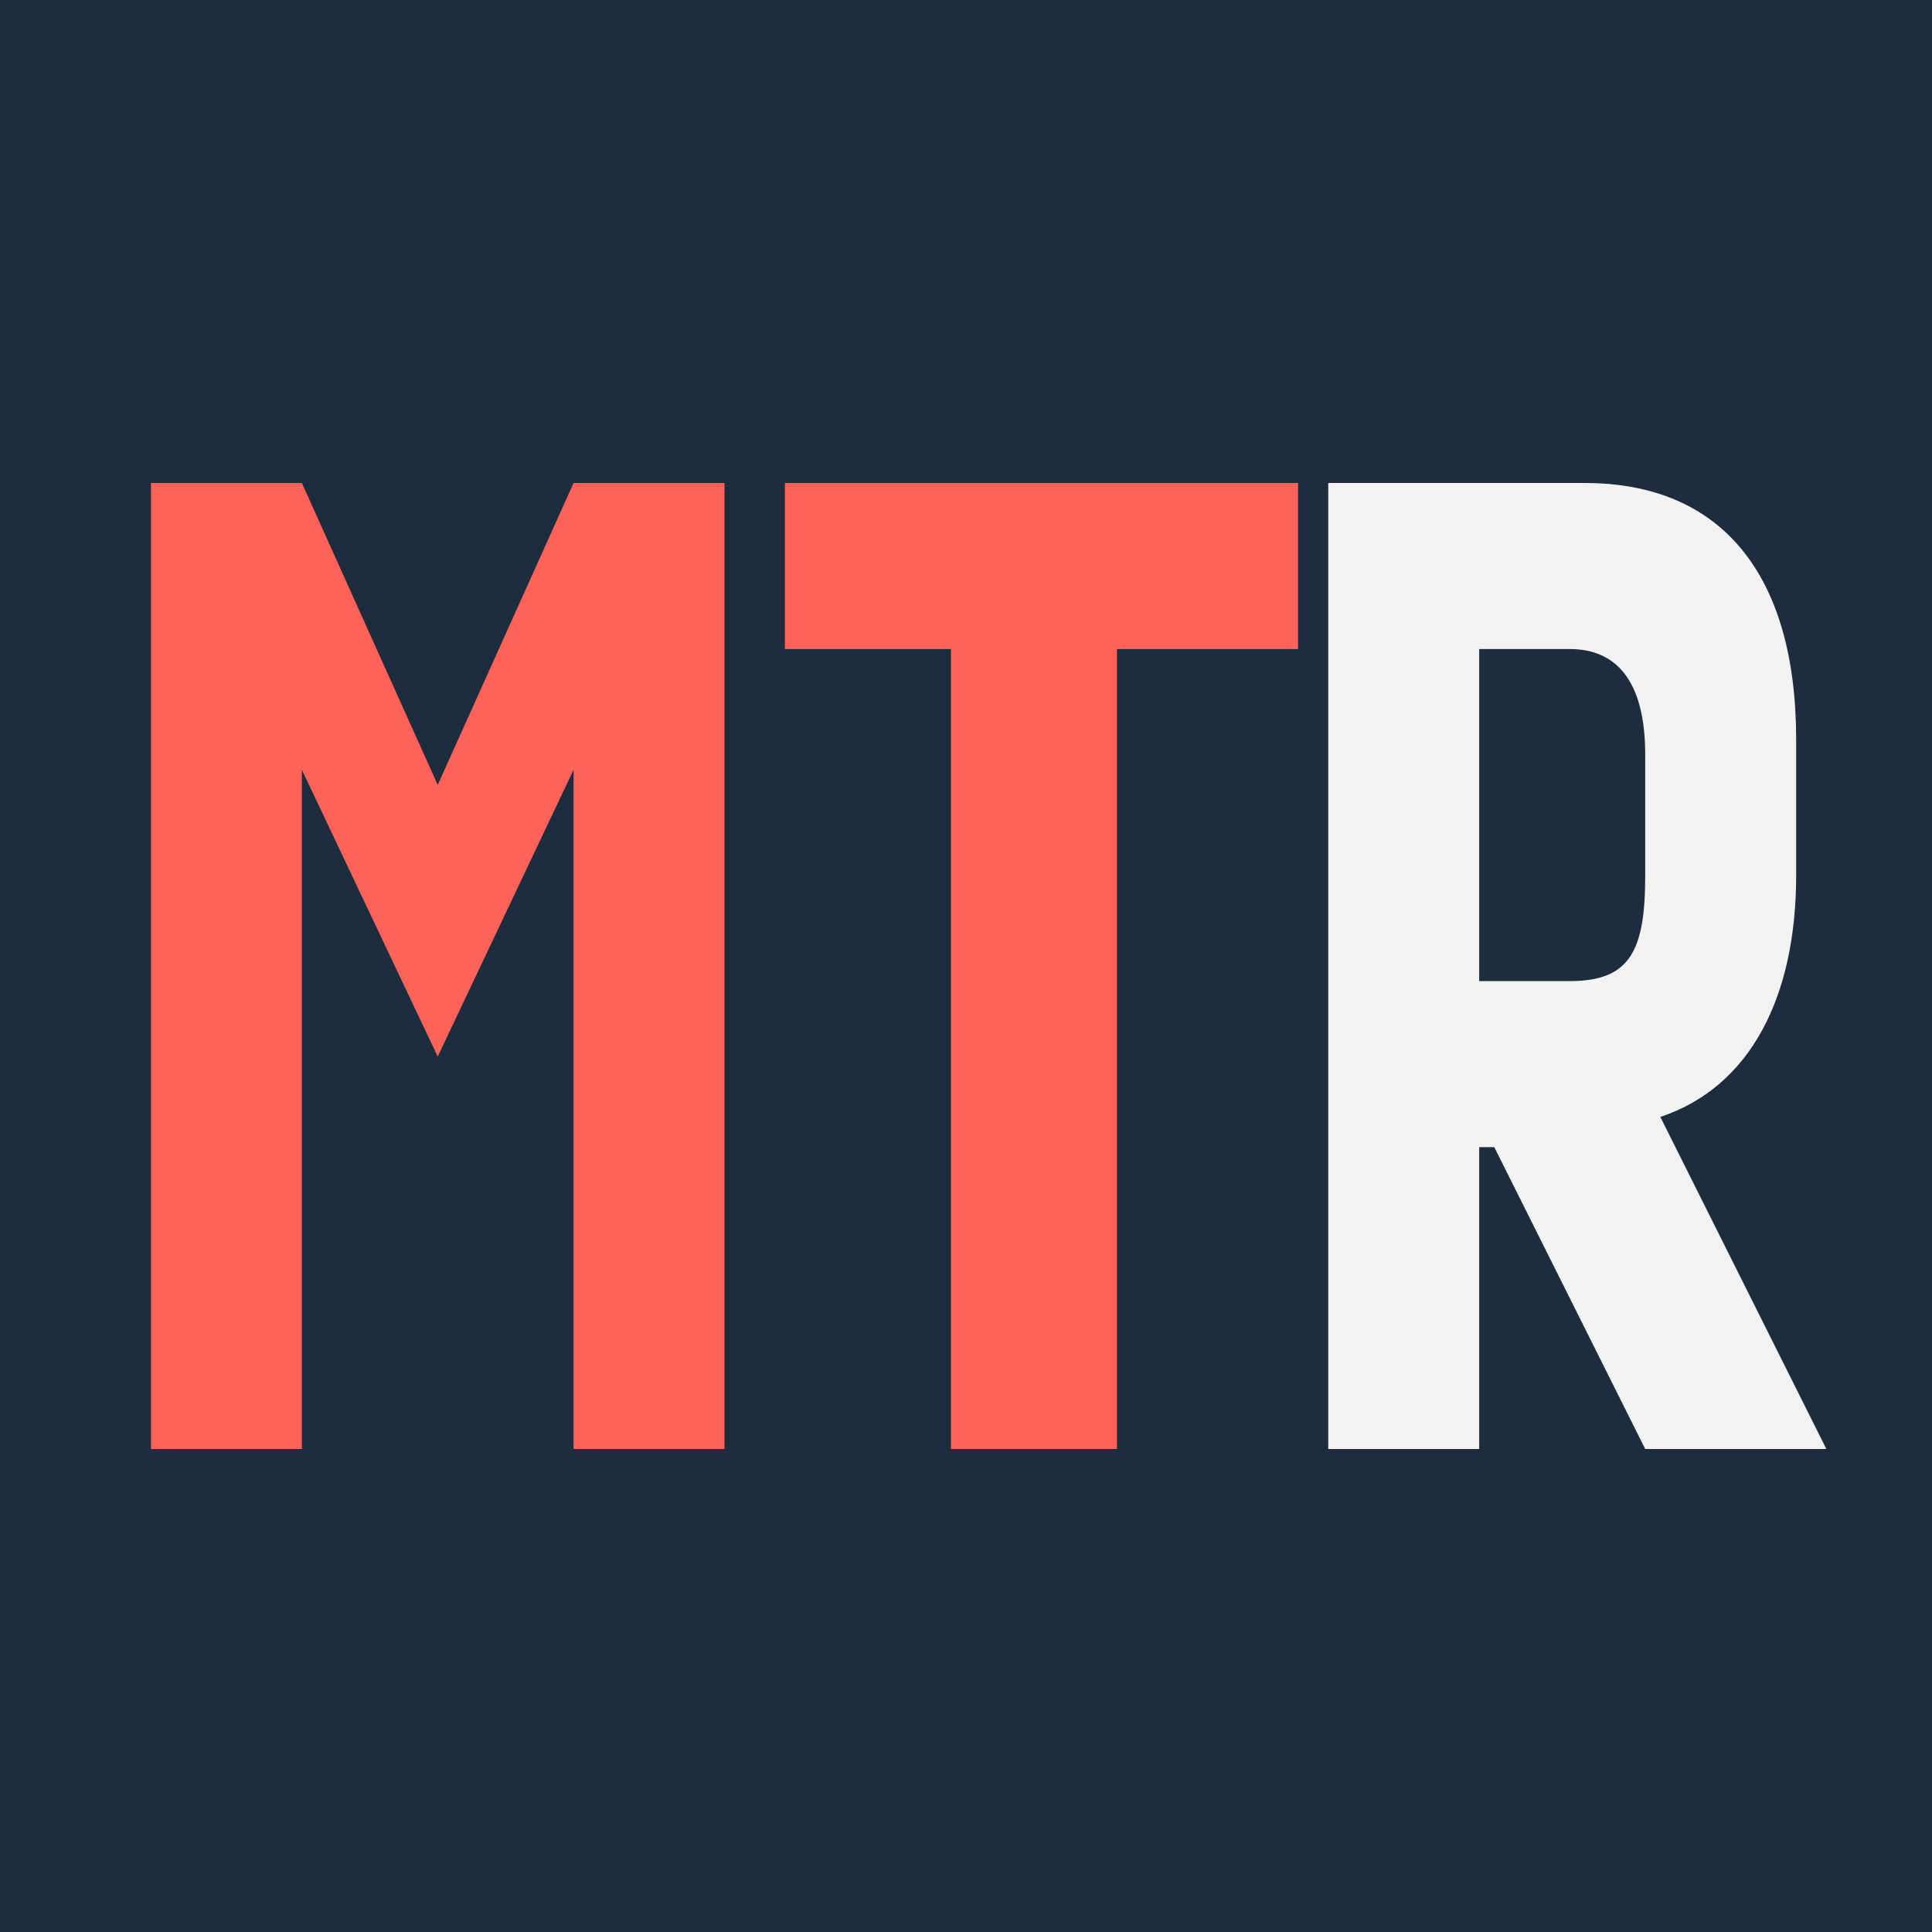
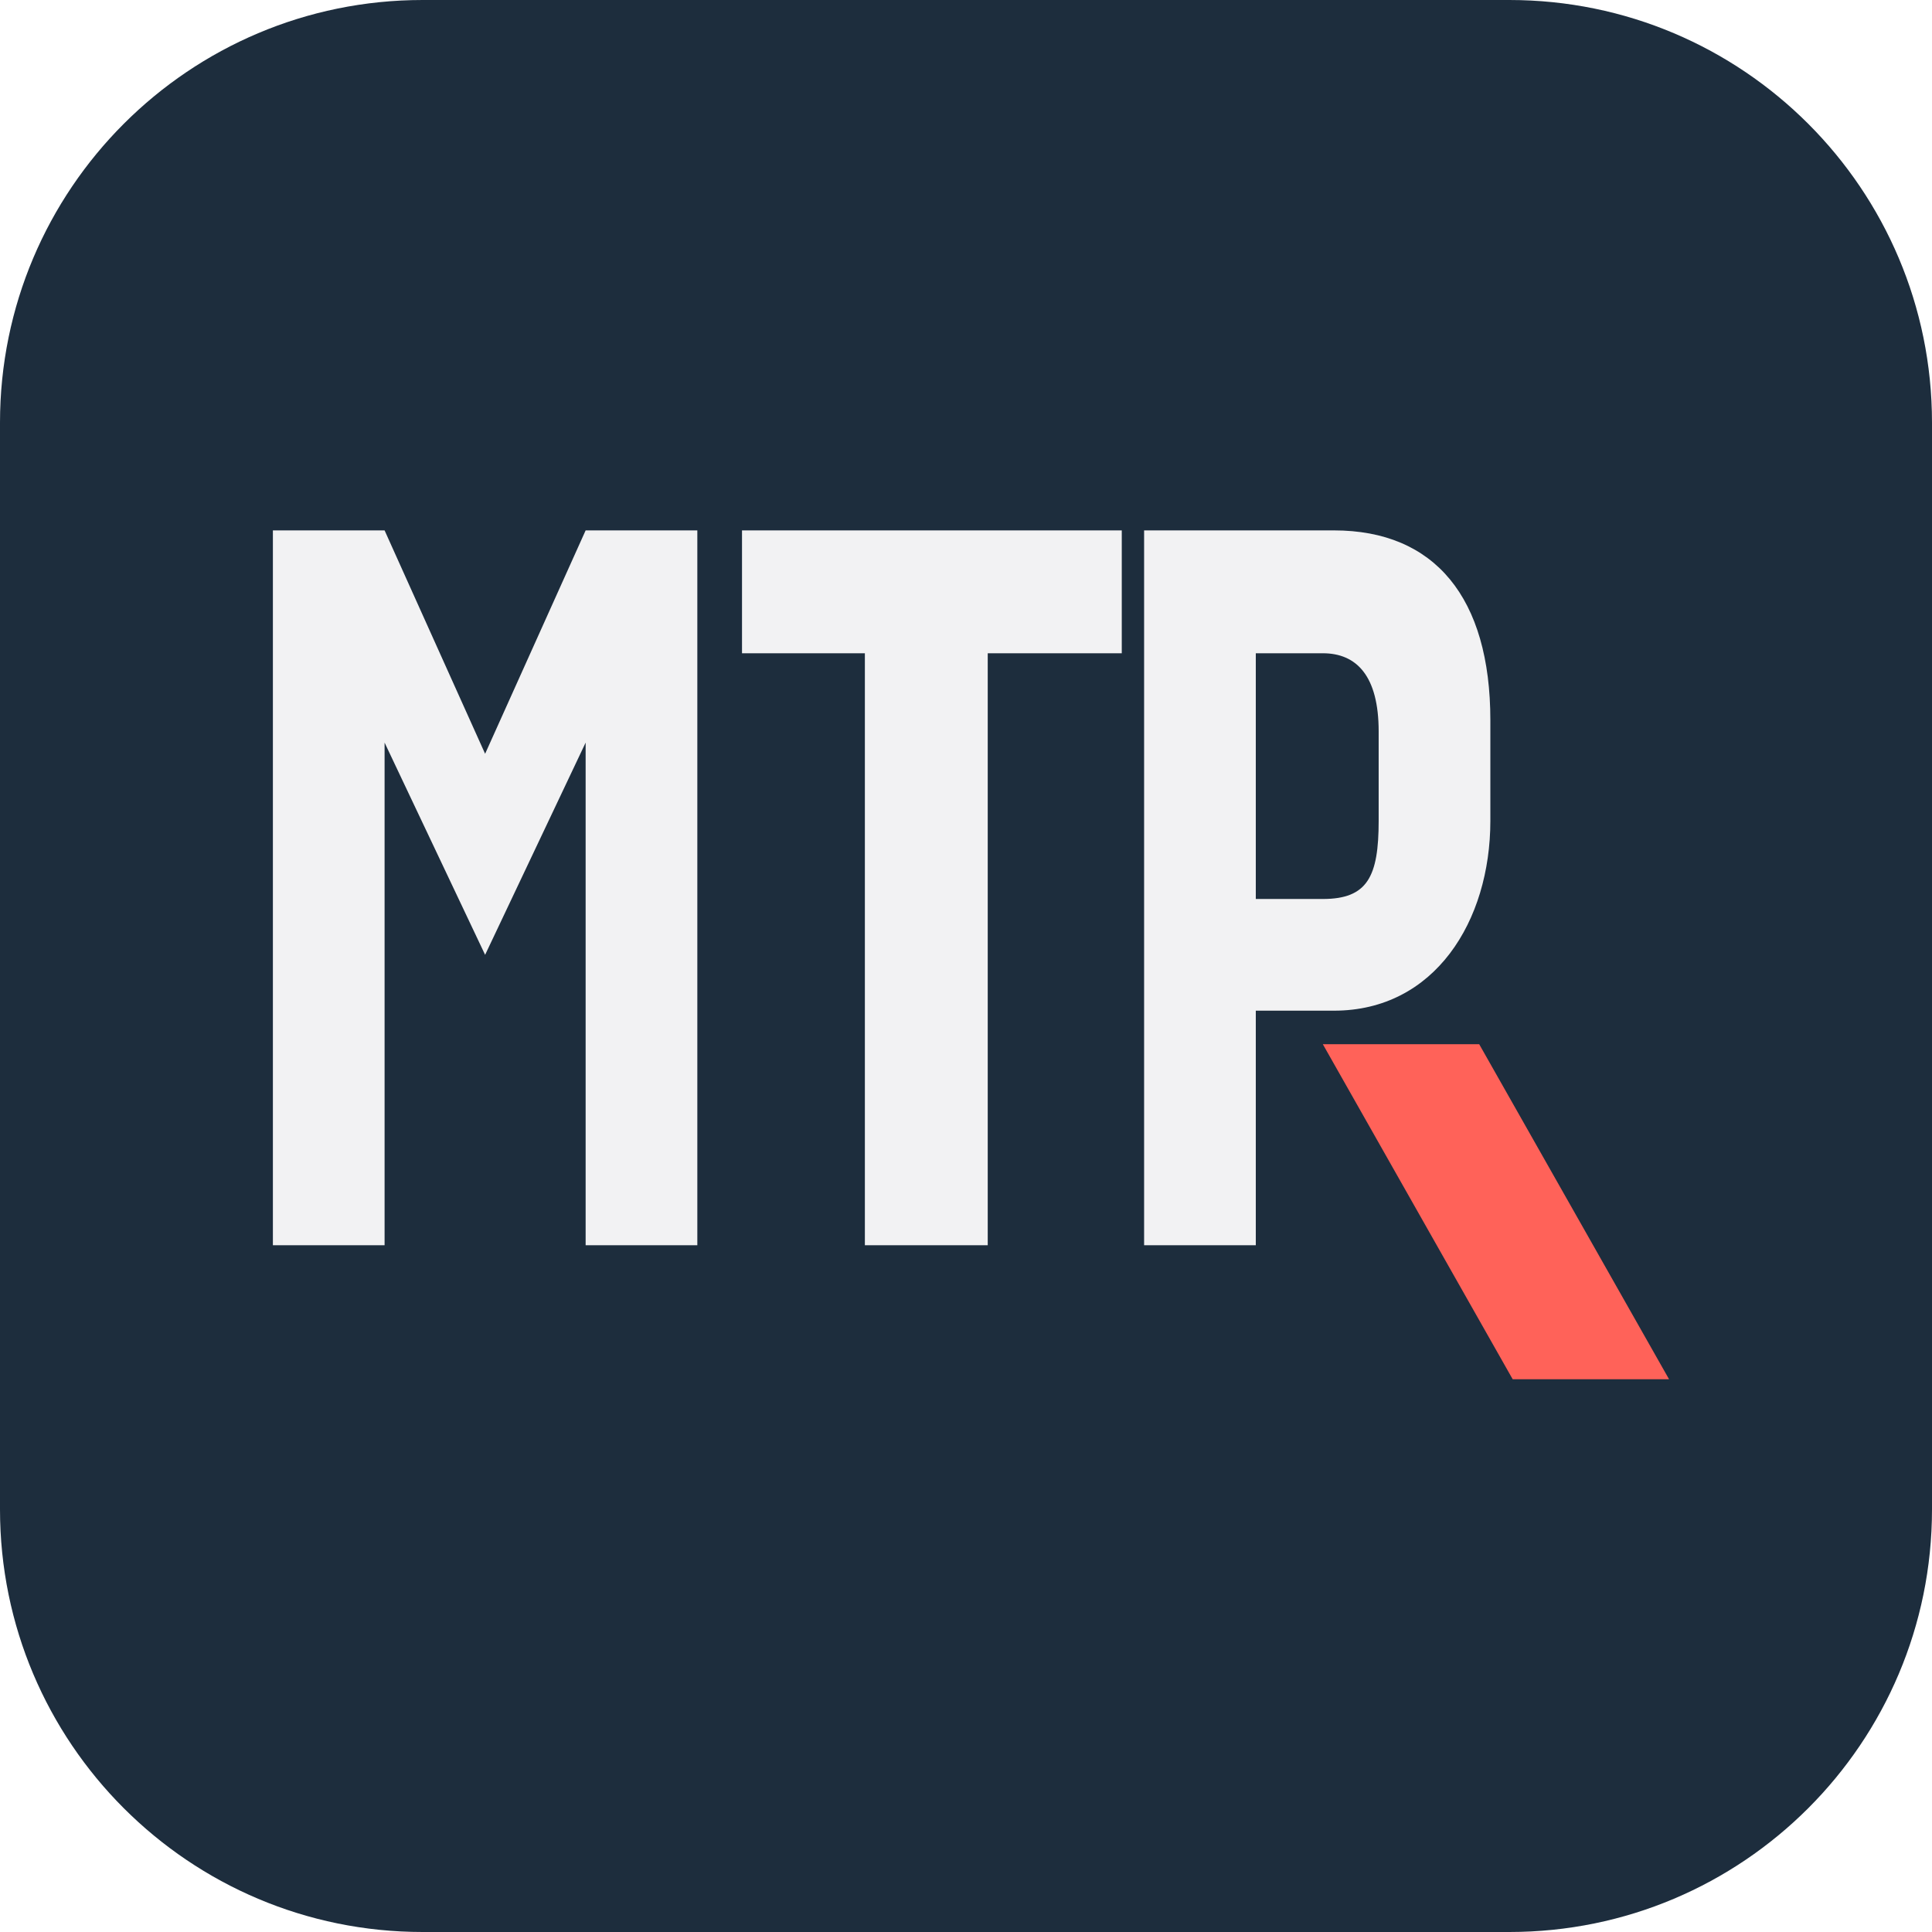
- <svg xmlns="http://www.w3.org/2000/svg" viewBox="0 0 128 128" role="img" aria-label="MTR">
-   <rect width="128" height="128" fill="#1d2d3d" />
-   <path fill="#ff6259" d="M10 96V32h10l9 20 9-20h10v64H38V51l-9 19-9-19v45H10Zm42-64h34v11H74v53H63V43H52V32Z" />
-   <path fill="#f2f2f3" d="M88 32h17c9 0 14 6 14 17v9c0 8-3 14-9 16l11 22h-12L99 76h-1v20H88V32Zm10 11v22h6c4 0 5-2 5-7v-8c0-5-2-7-5-7h-6Z" />
+ <svg xmlns="http://www.w3.org/2000/svg" viewBox="0 0 128 128" role="img" aria-label="MTRobotics">
+   <rect width="128" height="128" rx="28" fill="#1d2d3d" />
+   <g transform="translate(16.6 34.4) scale(0.74) translate(-8 -31)">
+     <path fill="#f2f2f3" d="M10 96V32h10l9 20 9-20h10v64H38V51l-9 19-9-19v45H10Zm42-64h34v11H74v53H63V43H52V32Z" />
+     <path fill="#f2f2f3" d="M88 32h17c9 0 14 6 14 17v9c0 9-5 17-14 17h-7v21H88V32Zm10 11v22h6c4 0 5-2 5-7v-8c0-5-2-7-5-7h-6Z" />
+     <path fill="#ff6259" d="M104 78h14l17 30h-14Z" />
+   </g>
</svg>
